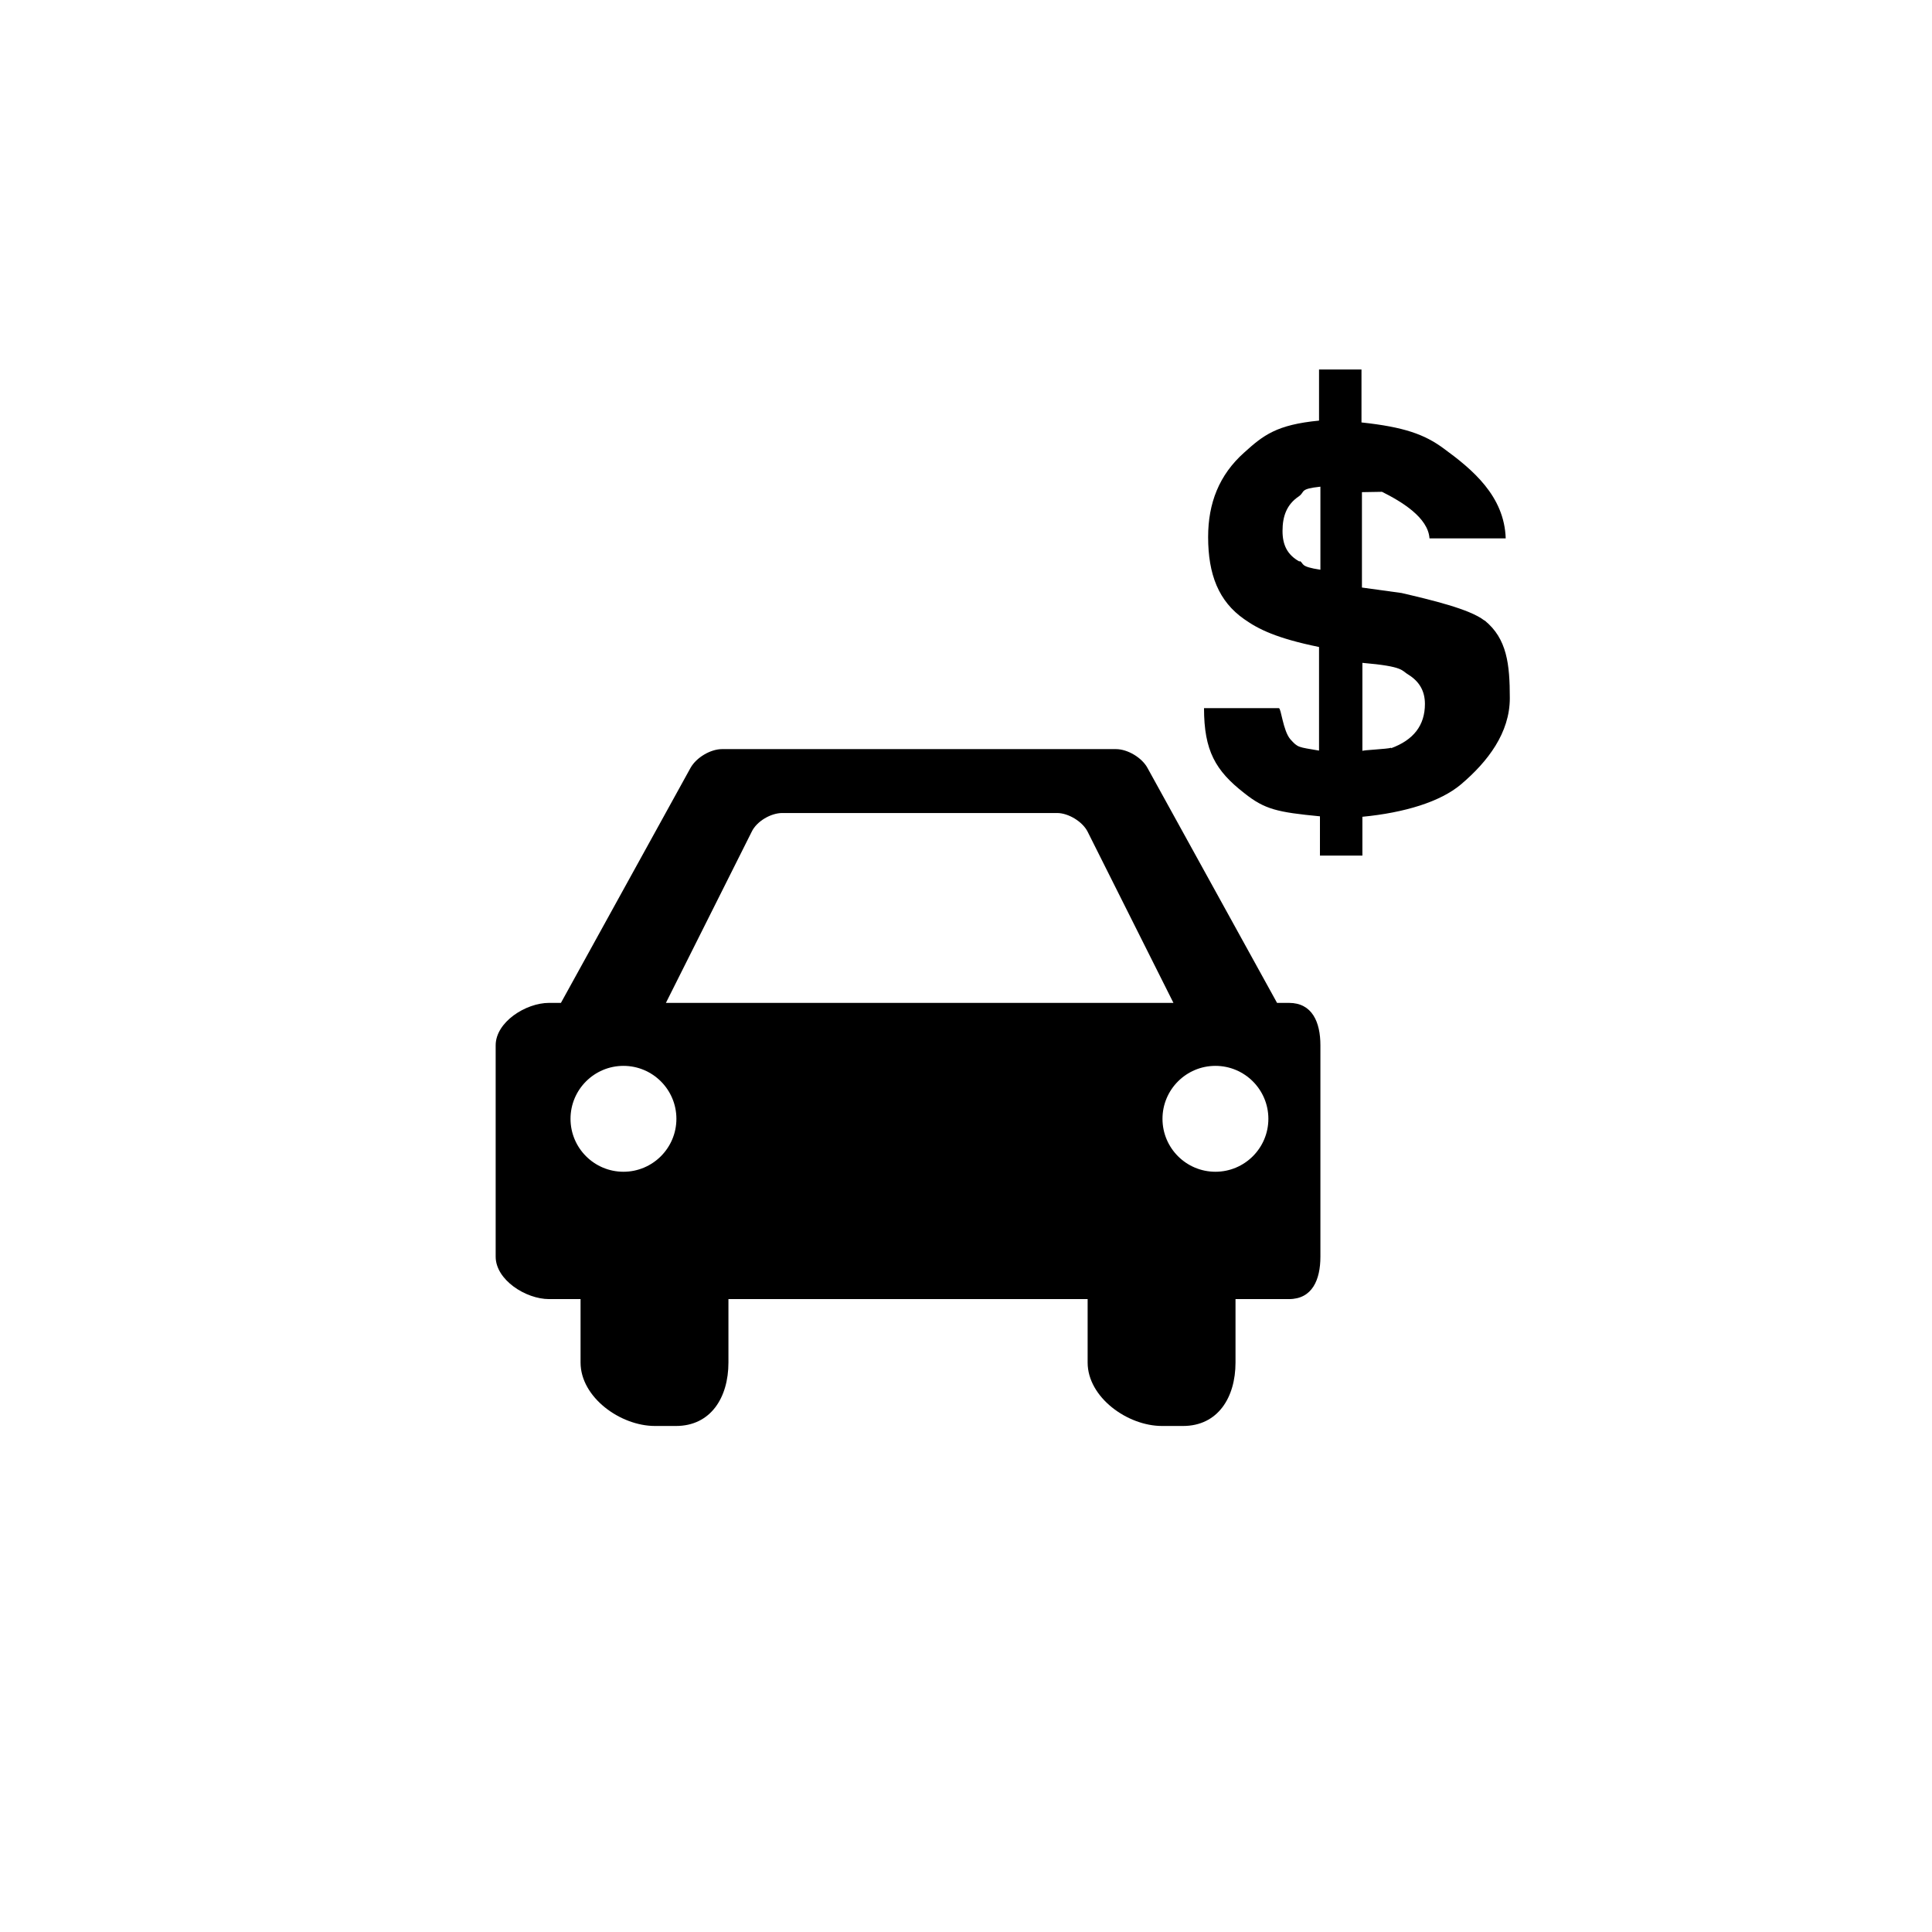
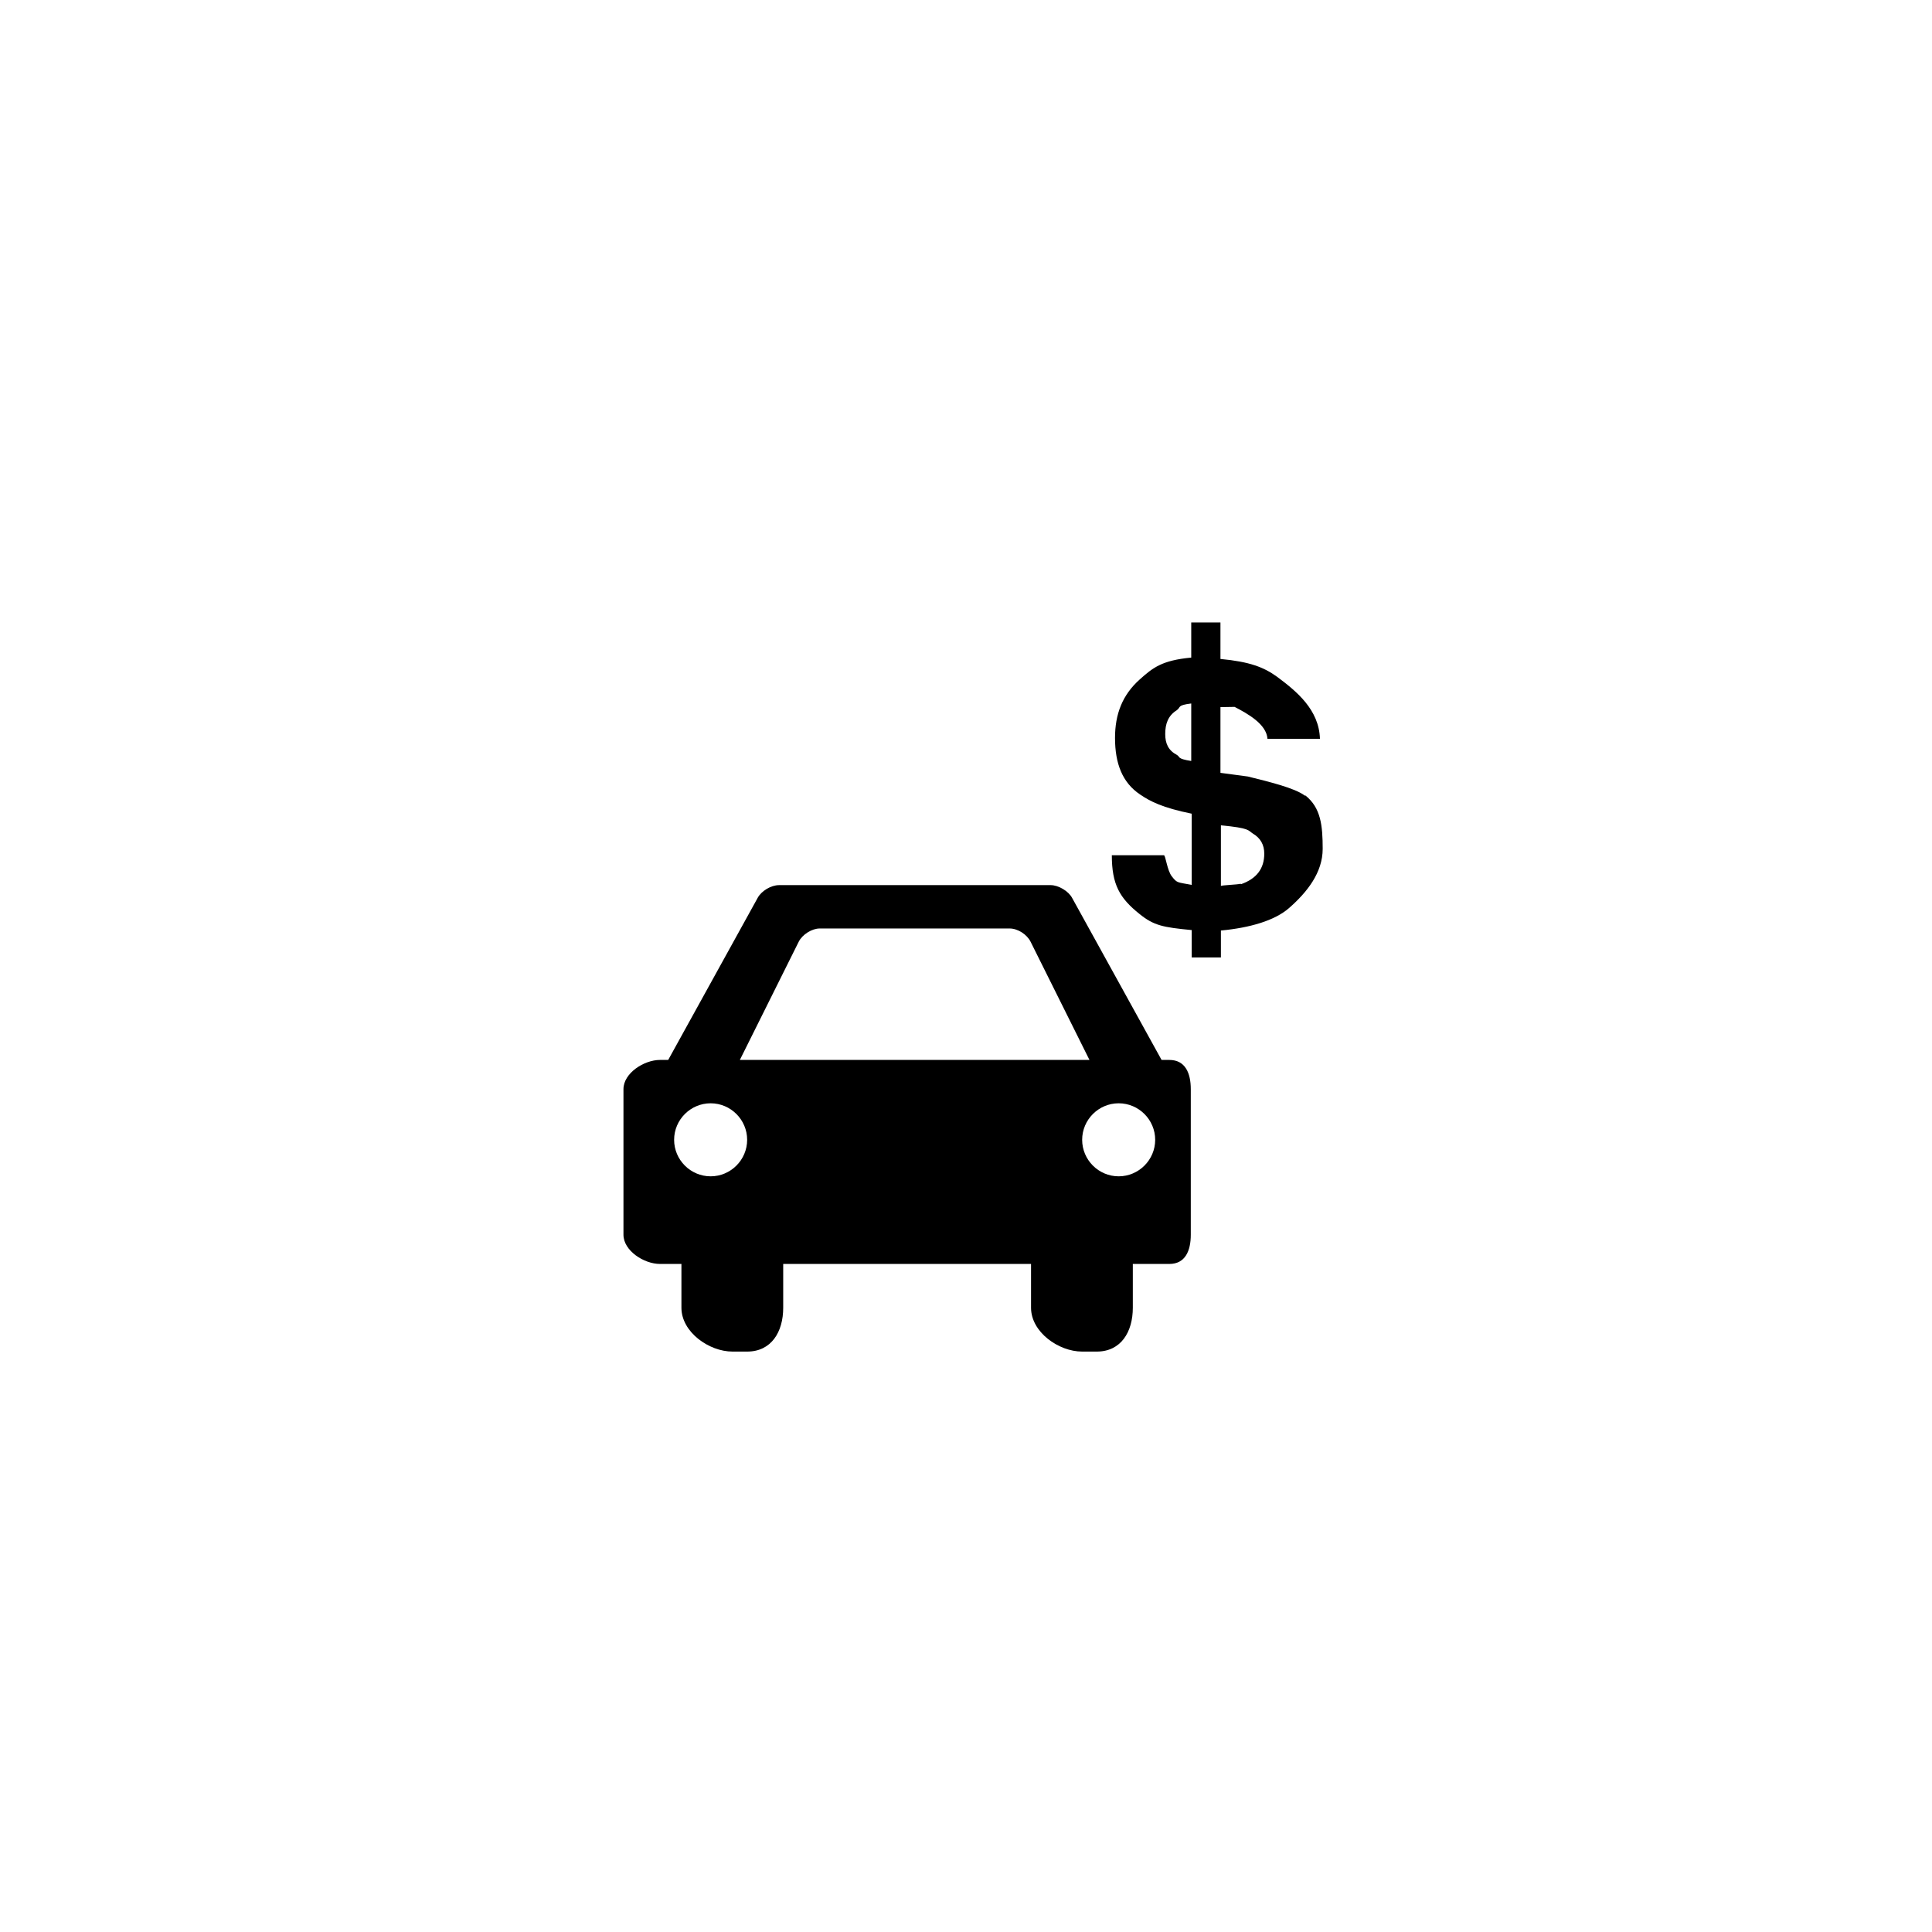
<svg xmlns="http://www.w3.org/2000/svg" width="16" height="16" viewBox="0 0 4.233 4.233" version="1.1" id="svg1">
  <defs id="defs1" />
  <g id="layer1" transform="translate(0,-292.7667)">
-     <path d="m 3.252,294.126 c -0.032,-0.025 -0.117,-0.045 -0.181,-0.06 l -0.087,-0.012 v -0.209 l 0.044,-7.5e-4 c 0.042,0.021 0.101,0.056 0.104,0.102 h 0.167 c -0.003,-0.093 -0.073,-0.151 -0.136,-0.197 -0.042,-0.031 -0.087,-0.047 -0.18,-0.057 v -0.116 h -0.093 v 0.112 c -0.093,0.009 -0.122,0.032 -0.164,0.07 -0.055,0.049 -0.079,0.111 -0.079,0.185 0,0.082 0.023,0.141 0.079,0.18 0.031,0.022 0.071,0.042 0.164,0.061 v 0.227 c -0.046,-0.008 -0.046,-0.006 -0.063,-0.025 -0.016,-0.019 -0.02,-0.068 -0.025,-0.068 H 2.638 c 0,0.093 0.025,0.137 0.088,0.186 0.045,0.036 0.073,0.042 0.166,0.051 v 0.086 h 0.093 v -0.085 c 0.093,-0.009 0.171,-0.033 0.216,-0.071 0.059,-0.05 0.107,-0.113 0.107,-0.189 -4.62e-5,-0.074 -0.006,-0.13 -0.055,-0.17 z M 2.847,293.997 c -0.027,-0.015 -0.037,-0.037 -0.037,-0.067 0,-0.032 0.009,-0.058 0.036,-0.076 0.014,-0.01 2.299e-4,-0.016 0.047,-0.021 v 0.182 c -0.046,-0.007 -0.035,-0.013 -0.045,-0.019 z m 0.201,0.408 c -0.008,0.003 -0.063,0.005 -0.063,0.007 v -0.193 c 0.093,0.008 0.085,0.017 0.101,0.026 0.024,0.015 0.036,0.036 0.036,0.064 0,0.047 -0.025,0.079 -0.074,0.097 z m -0.224,0.559 h -0.026 l -0.284,-0.515 c -0.012,-0.022 -0.043,-0.041 -0.069,-0.041 H 1.582 c -0.025,0 -0.056,0.018 -0.069,0.041 l -0.284,0.515 h -0.026 c -0.051,0 -0.117,0.042 -0.117,0.093 v 0.463 c 0,0.051 0.066,0.093 0.117,0.093 h 0.069 v 0.139 c 0,0.076 0.087,0.139 0.163,0.139 h 0.046 c 0.076,0 0.115,-0.062 0.115,-0.139 v -0.139 h 0.787 v 0.139 c 0,0.076 0.087,0.139 0.163,0.139 h 0.046 c 0.076,0 0.115,-0.062 0.115,-0.139 v -0.139 h 0.117 c 0.051,0 0.069,-0.042 0.069,-0.093 v -0.463 c 0,-0.051 -0.018,-0.093 -0.069,-0.093 z m -1.458,0.37 c -0.064,0 -0.116,-0.052 -0.116,-0.116 0,-0.064 0.052,-0.116 0.116,-0.116 0.064,0 0.116,0.052 0.116,0.116 0,0.064 -0.052,0.116 -0.116,0.116 z m 0.093,-0.37 0.188,-0.375 c 0.011,-0.023 0.042,-0.041 0.067,-0.041 h 0.602 c 0.025,0 0.056,0.019 0.067,0.041 l 0.188,0.375 z m 1.204,0.37 c -0.064,0 -0.116,-0.052 -0.116,-0.116 0,-0.064 0.052,-0.116 0.116,-0.116 0.064,0 0.116,0.052 0.116,0.116 0,0.064 -0.052,0.116 -0.116,0.116 z" id="path1" style="stroke-width:0.046" />
+     <path d="m 2.859,294.51 c -0.022,-0.017 -0.081,-0.031 -0.125,-0.042 l -0.06,-0.008 v -0.144 l 0.031,-5.2e-4 c 0.029,0.015 0.07,0.038 0.072,0.07 h 0.115 c -0.002,-0.064 -0.051,-0.104 -0.094,-0.136 -0.029,-0.021 -0.06,-0.033 -0.124,-0.039 v -0.08 h -0.064 v 0.077 c -0.064,0.006 -0.084,0.022 -0.113,0.048 -0.038,0.034 -0.054,0.076 -0.054,0.128 0,0.056 0.016,0.098 0.055,0.124 0.022,0.015 0.049,0.029 0.113,0.042 v 0.156 c -0.032,-0.006 -0.032,-0.004 -0.043,-0.018 -0.011,-0.013 -0.014,-0.047 -0.018,-0.047 H 2.436 c 0,0.064 0.017,0.094 0.061,0.129 0.031,0.025 0.051,0.029 0.114,0.035 v 0.06 h 0.064 v -0.059 c 0.064,-0.006 0.118,-0.022 0.149,-0.049 0.04,-0.035 0.074,-0.078 0.074,-0.13 -3.19e-5,-0.051 -0.004,-0.09 -0.038,-0.117 z m -0.28,-0.089 c -0.019,-0.01 -0.026,-0.025 -0.026,-0.046 0,-0.022 0.006,-0.04 0.025,-0.052 0.01,-0.007 1.585e-4,-0.011 0.032,-0.015 v 0.126 c -0.032,-0.005 -0.024,-0.009 -0.031,-0.013 z m 0.139,0.282 c -0.005,0.002 -0.043,0.003 -0.043,0.005 v -0.133 c 0.064,0.006 0.059,0.011 0.07,0.018 0.017,0.01 0.025,0.025 0.025,0.044 0,0.033 -0.017,0.055 -0.051,0.067 z m -0.155,0.386 h -0.018 l -0.196,-0.355 c -0.008,-0.015 -0.03,-0.028 -0.047,-0.028 H 1.707 c -0.018,0 -0.039,0.013 -0.047,0.028 l -0.196,0.355 h -0.018 c -0.035,0 -0.08,0.029 -0.08,0.064 v 0.319 c 0,0.035 0.045,0.064 0.08,0.064 h 0.047 v 0.096 c 0,0.053 0.06,0.096 0.112,0.096 h 0.032 c 0.053,0 0.079,-0.043 0.079,-0.096 v -0.096 h 0.543 v 0.096 c 0,0.053 0.06,0.096 0.112,0.096 h 0.032 c 0.053,0 0.079,-0.043 0.079,-0.096 v -0.096 h 0.08 c 0.035,0 0.047,-0.029 0.047,-0.064 v -0.319 c 0,-0.035 -0.012,-0.064 -0.047,-0.064 z m -1.006,0.255 c -0.044,0 -0.08,-0.036 -0.08,-0.08 0,-0.044 0.036,-0.08 0.08,-0.08 0.044,0 0.08,0.036 0.08,0.08 0,0.044 -0.036,0.08 -0.08,0.08 z m 0.064,-0.255 0.129,-0.259 c 0.008,-0.016 0.029,-0.029 0.046,-0.029 H 2.212 c 0.018,0 0.038,0.013 0.046,0.029 l 0.129,0.259 z m 0.83,0.255 c -0.044,0 -0.08,-0.036 -0.08,-0.08 0,-0.044 0.036,-0.08 0.08,-0.08 0.044,0 0.08,0.036 0.08,0.08 0,0.044 -0.036,0.08 -0.08,0.08 z" id="path1" style="stroke-width:0.032" />
  </g>
</svg>
